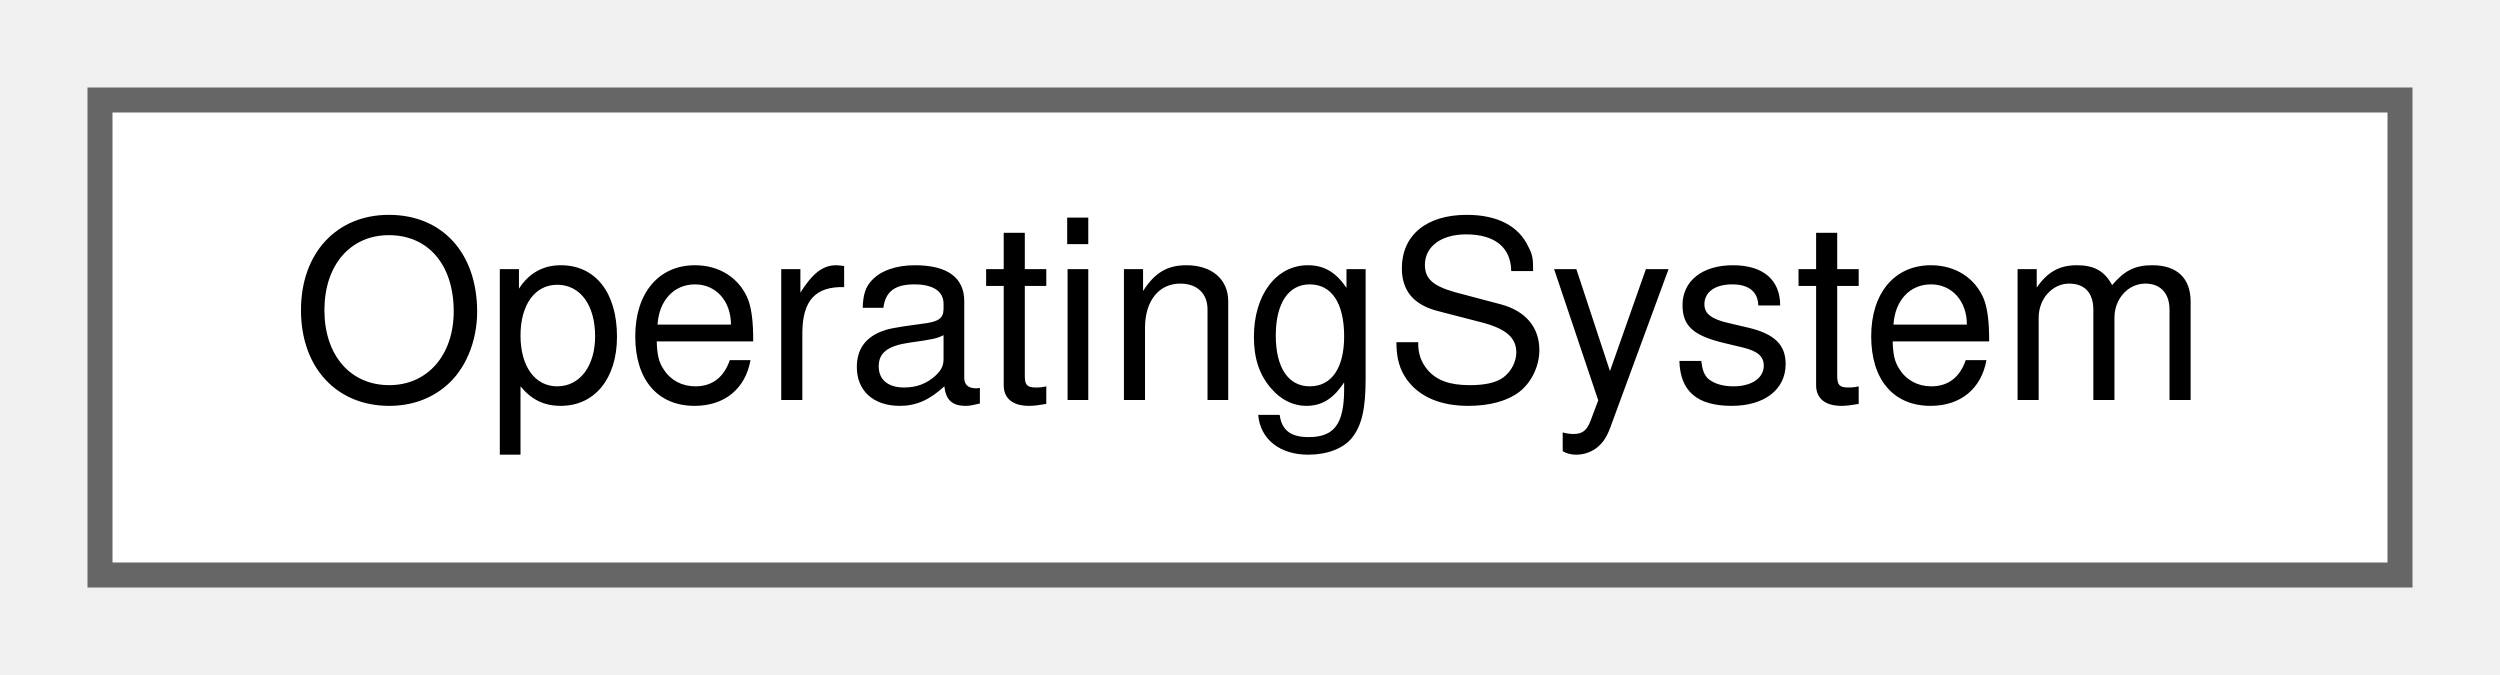
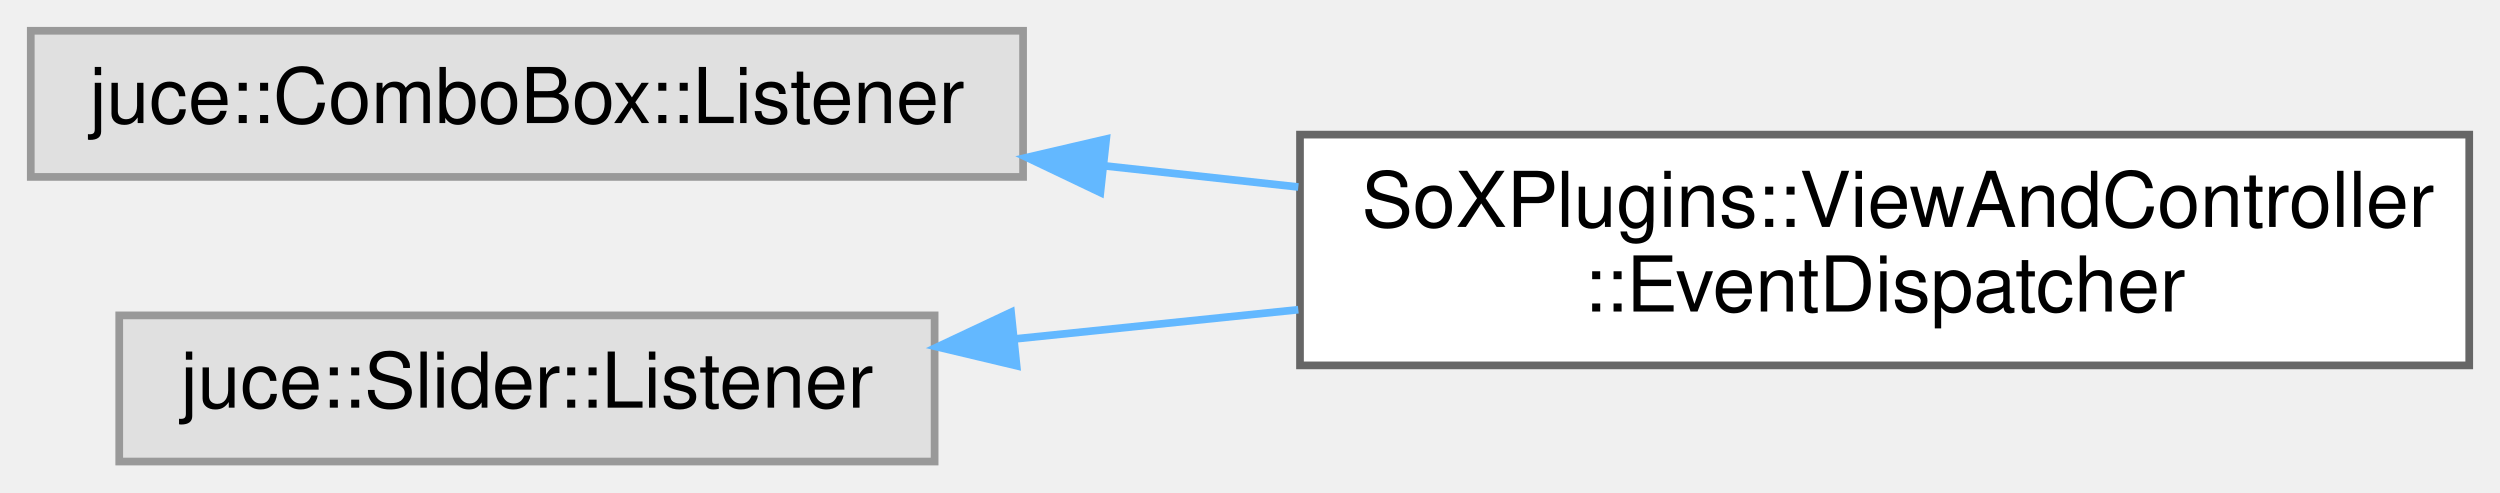
- <svg xmlns="http://www.w3.org/2000/svg" xmlns:xlink="http://www.w3.org/1999/xlink" width="100pt" height="27pt" viewBox="0.00 0.00 100.00 27.00">
-   <g id="graph0" class="graph" transform="scale(1 1) rotate(0) translate(4 23)">
+ <svg xmlns="http://www.w3.org/2000/svg" xmlns:xlink="http://www.w3.org/1999/xlink" width="325pt" height="64pt" viewBox="0.00 0.00 325.00 64.00">
+   <g id="graph0" class="graph" transform="scale(1 1) rotate(0) translate(4 60)">
    <g id="Node000000" class="node">
      <g id="a_Node000000">
-         <a xlink:href="struct_operating_system.html" target="_top" xlink:title="The OperatingSystem specification defines a class for several operating system related utility functi...">
-           <polygon fill="white" stroke="#666666" points="92,-19 0,-19 0,0 92,0 92,-19" />
-           <text text-anchor="middle" x="46" y="-7" font-family="Helvetica,sans-Serif" font-size="10.00">OperatingSystem</text>
+         <a xlink:title=" ">
+           <polygon fill="#e0e0e0" stroke="#999999" points="129,-56 0,-56 0,-37 129,-37 129,-56" />
+           <text text-anchor="middle" x="64.5" y="-44" font-family="Helvetica,sans-Serif" font-size="10.00">juce::ComboBox::Listener</text>
+         </a>
+       </g>
+     </g>
+     <g id="Node000001" class="node">
+       <g id="a_Node000001">
+         <a xlink:href="struct_so_x_plugins_1_1_view_and_controller_1_1_event_dispatcher.html" target="_top" xlink:title="An EventDispatcher is a helper type for catching events from embedded sliders and combo boxes and dis...">
+           <polygon fill="white" stroke="#666666" points="317,-42.5 165,-42.5 165,-12.5 317,-12.5 317,-42.5" />
+           <text text-anchor="start" x="173" y="-30.5" font-family="Helvetica,sans-Serif" font-size="10.00">SoXPlugins::ViewAndController</text>
+           <text text-anchor="middle" x="241" y="-19.5" font-family="Helvetica,sans-Serif" font-size="10.00">::EventDispatcher</text>
+         </a>
+       </g>
+     </g>
+     <g id="edge30_Node000000_Node000001" class="edge">
+       <g id="a_edge30_Node000000_Node000001">
+         <a xlink:title=" ">
+           <path fill="none" stroke="#63b8ff" d="M139.56,-38.44C147.91,-37.53 156.42,-36.6 164.78,-35.69" />
+           <polygon fill="#63b8ff" stroke="#63b8ff" points="139.05,-34.97 129.49,-39.53 139.81,-41.93 139.05,-34.97" />
+         </a>
+       </g>
+     </g>
+     <g id="Node000002" class="node">
+       <g id="a_Node000002">
+         <a xlink:title=" ">
+           <polygon fill="#e0e0e0" stroke="#999999" points="117.5,-19 11.5,-19 11.5,0 117.5,0 117.5,-19" />
+           <text text-anchor="middle" x="64.5" y="-7" font-family="Helvetica,sans-Serif" font-size="10.00">juce::Slider::Listener</text>
+         </a>
+       </g>
+     </g>
+     <g id="edge31_Node000002_Node000001" class="edge">
+       <g id="a_edge31_Node000002_Node000001">
+         <a xlink:title=" ">
+           <path fill="none" stroke="#63b8ff" d="M128.11,-15.96C140,-17.18 152.55,-18.48 164.78,-19.74" />
+           <polygon fill="#63b8ff" stroke="#63b8ff" points="128.16,-12.45 117.86,-14.9 127.44,-19.41 128.16,-12.45" />
        </a>
      </g>
    </g>
  </g>
</svg>
